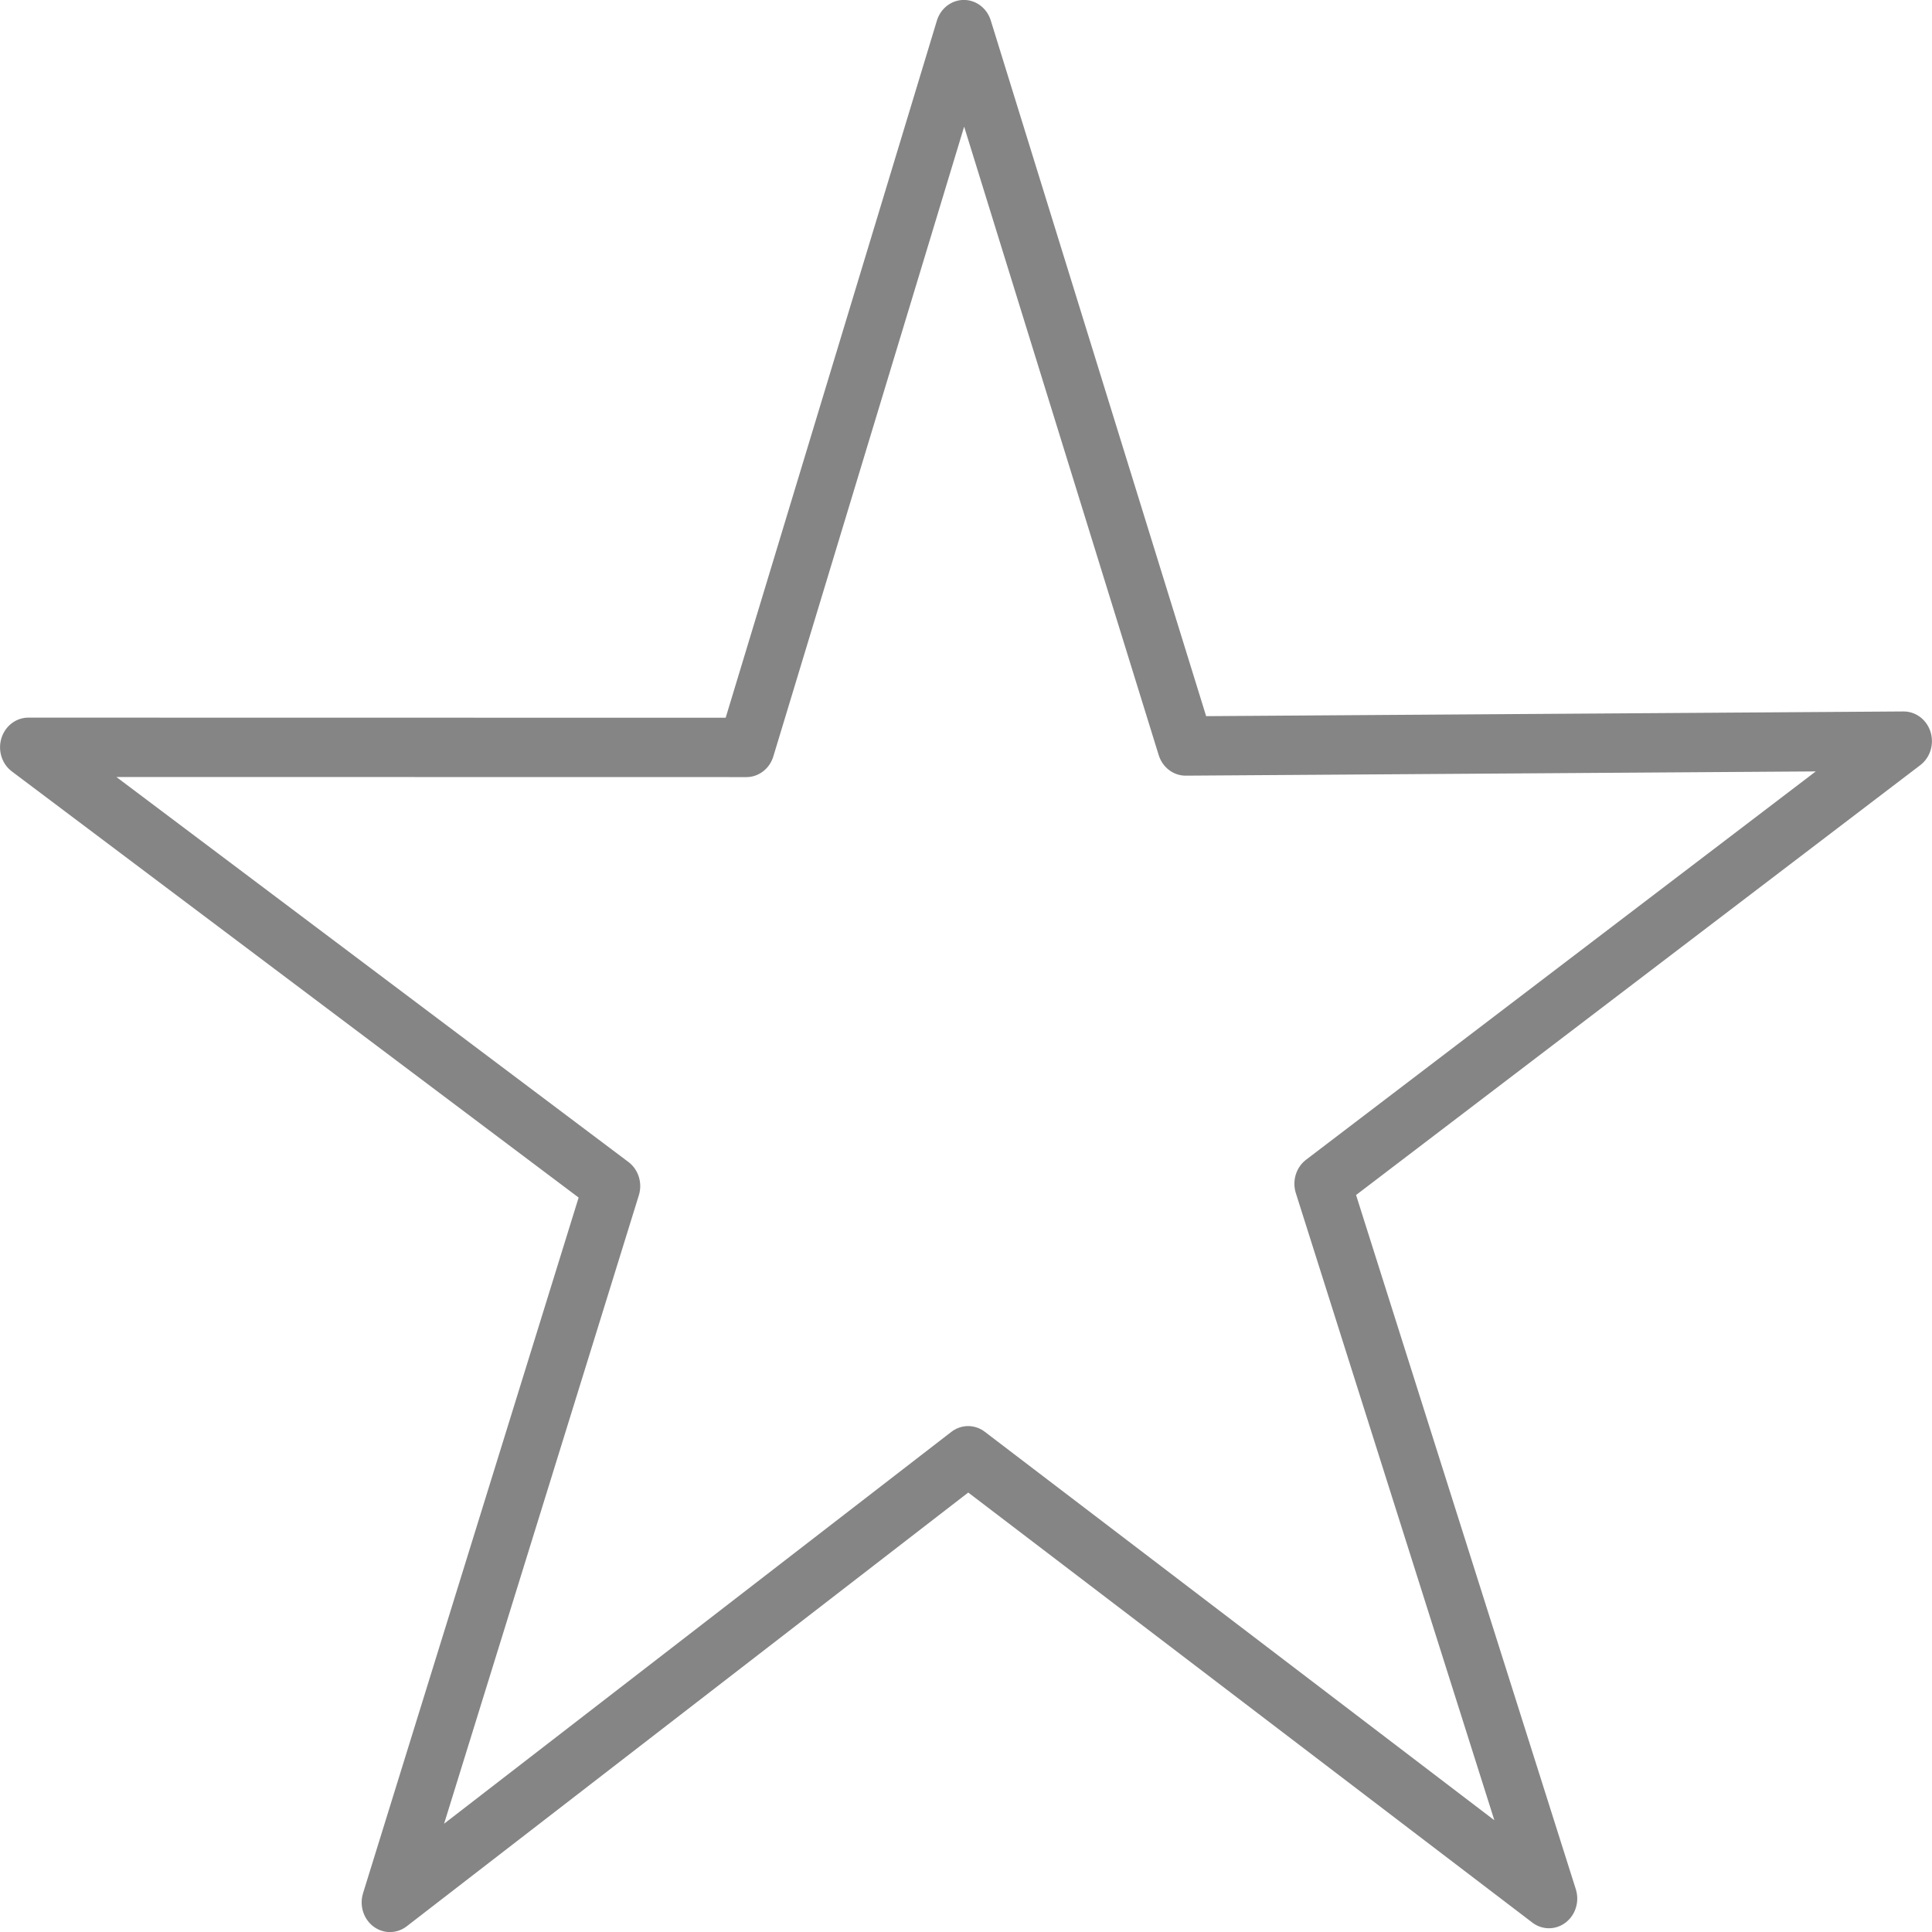
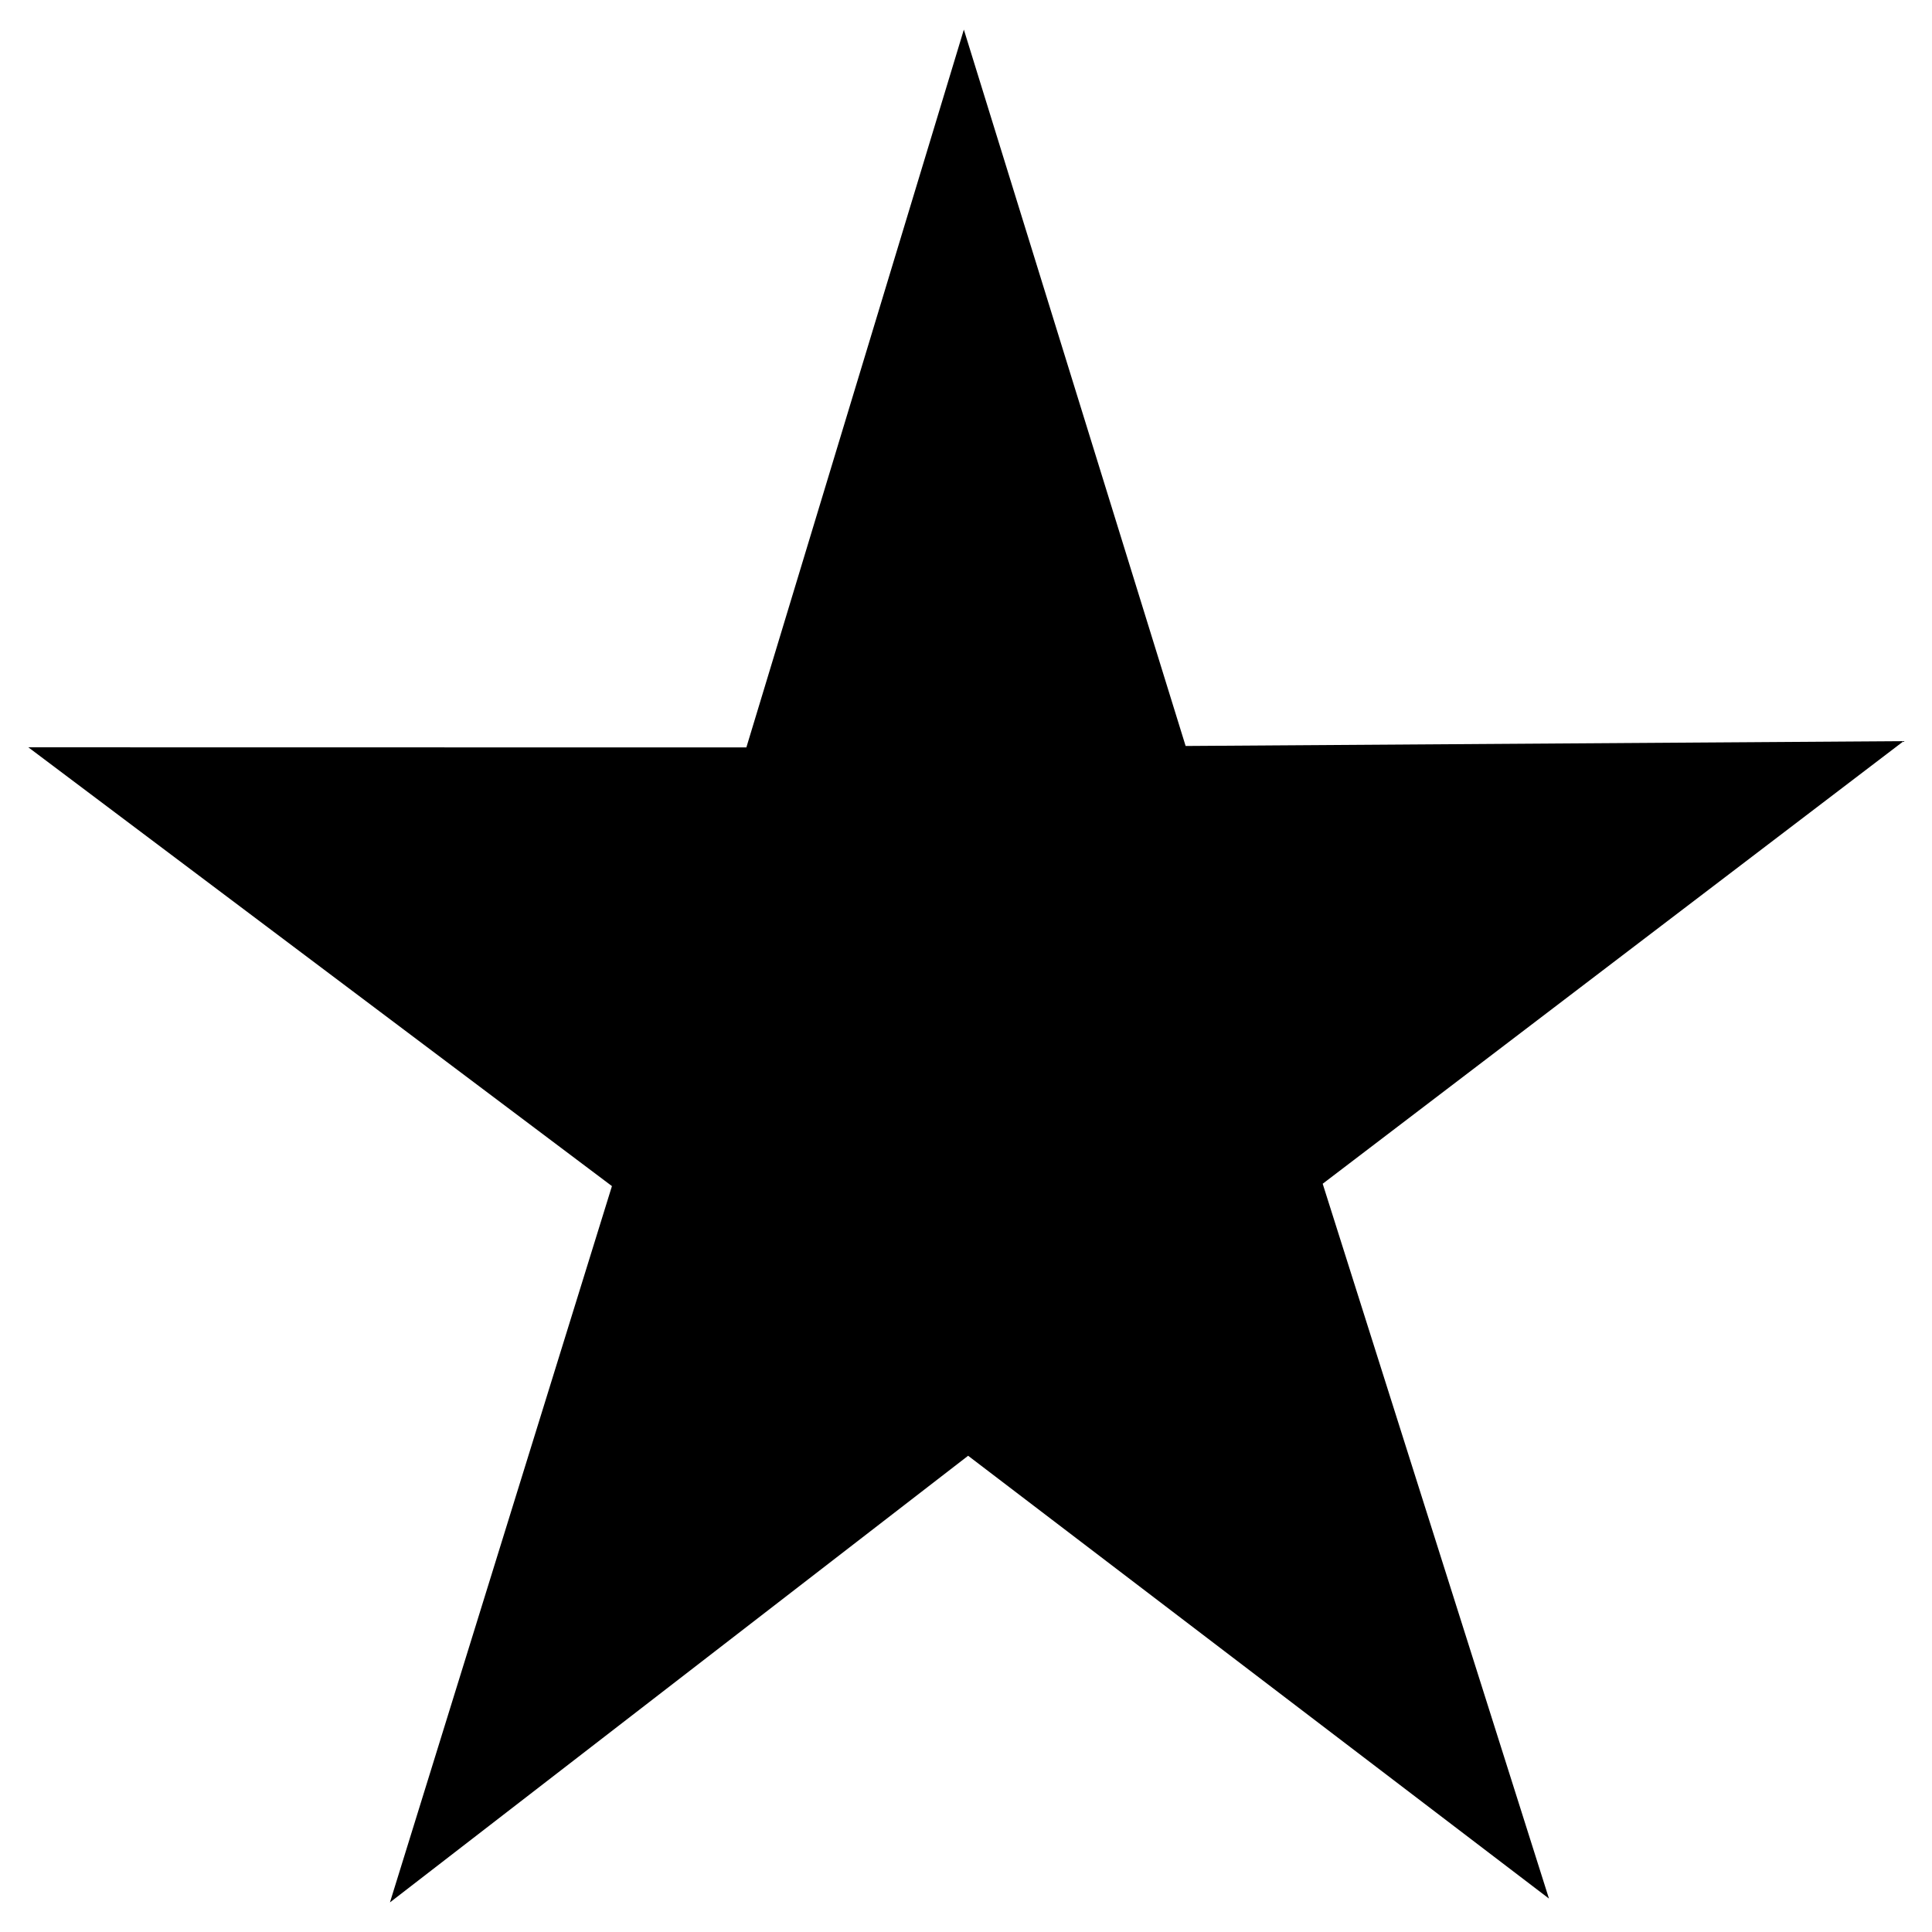
- <svg xmlns="http://www.w3.org/2000/svg" width="100" height="100" viewBox="0 0 100 100" id="svg2" version="1.1">
-   <defs id="defs4">
-     <marker orient="auto" refY="0.0" refX="0.0" id="Arrow1Mend" style="overflow:visible;">
-       <path id="path4954" d="M 0.0,0.0 L 5.0,-5.0 L -12.5,0.0 L 5.0,5.0 L 0.0,0.0 z " style="fill-rule:evenodd;stroke:#000000;stroke-width:1pt;stroke-opacity:1;fill:#000000;fill-opacity:1" transform="scale(0.4) rotate(180) translate(10,0)" />
-     </marker>
-     <marker orient="auto" refY="0.0" refX="0.0" id="marker5265" style="overflow:visible">
-       <path id="path5267" d="M 0.0,0.0 L 5.0,-5.0 L -12.5,0.0 L 5.0,5.0 L 0.0,0.0 z " style="fill-rule:evenodd;stroke:#000000;stroke-width:1pt;stroke-opacity:1;fill:#000000;fill-opacity:1" transform="scale(0.8) translate(12.5,0)" />
-     </marker>
-     <marker orient="auto" refY="0.0" refX="0.0" id="marker5237" style="overflow:visible">
-       <path id="path5239" d="M 0.0,0.0 L 5.0,-5.0 L -12.5,0.0 L 5.0,5.0 L 0.0,0.0 z " style="fill-rule:evenodd;stroke:#000000;stroke-width:1pt;stroke-opacity:1;fill:#000000;fill-opacity:1" transform="scale(0.8) translate(12.5,0)" />
-     </marker>
-     <marker orient="auto" refY="0.0" refX="0.0" id="marker5215" style="overflow:visible">
-       <path id="path5217" d="M 0.0,0.0 L 5.0,-5.0 L -12.5,0.0 L 5.0,5.0 L 0.0,0.0 z " style="fill-rule:evenodd;stroke:#000000;stroke-width:1pt;stroke-opacity:1;fill:#000000;fill-opacity:1" transform="scale(0.8) translate(12.5,0)" />
-     </marker>
-     <marker orient="auto" refY="0.0" refX="0.0" id="Arrow1Lstart" style="overflow:visible">
-       <path id="path4945" d="M 0.0,0.0 L 5.0,-5.0 L -12.5,0.0 L 5.0,5.0 L 0.0,0.0 z " style="fill-rule:evenodd;stroke:#000000;stroke-width:1pt;stroke-opacity:1;fill:#000000;fill-opacity:1" transform="scale(0.8) translate(12.5,0)" />
-     </marker>
-   </defs>
-   <g id="layer1" transform="translate(0,-952.3622)">
-     <path style="opacity:1;fill:none;fill-opacity:1;stroke:#858585;stroke-width:4.024;stroke-linecap:round;stroke-linejoin:round;stroke-miterlimit:4;stroke-dasharray:none;stroke-dashoffset:0;stroke-opacity:1" id="star" d="m 65.034,1035.47 -41.302,-30.017 -41.113,30.276 15.785,-48.556 -41.499,-29.745 51.058,0.008 15.465,-48.659 15.77,48.561 51.057,-0.328 -41.311,30.004 z" transform="matrix(0.727902,0,0,0.7635526,32.83558,259.996)" />
+ <svg xmlns="http://www.w3.org/2000/svg" version="1.1" id="svg2" viewBox="0 0 100 100" height="100" width="100">
+   <style type="text/css">
+ g.highlight path {
+ 	stroke:#000000;
+ 	fill:#FFFF00
+ }
+ 
+ g.lowlight path {
+ 	stroke:#858585;
+ 	fill:none
+ }
+    </style>
+   <g transform="translate(0,-952.3622)" id="star">
+     <path transform="matrix(0.727902,0,0,0.7635526,32.83558,259.996)" d="m 65.034,1035.47 -41.302,-30.017 -41.113,30.276 15.785,-48.556 -41.499,-29.745 51.058,0.008 15.465,-48.659 15.77,48.561 51.057,-0.328 -41.311,30.004 z" style="opacity:1;fill-opacity:1;stroke-width:4.024;stroke-linecap:round;stroke-linejoin:round;stroke-miterlimit:4;stroke-dasharray:none;stroke-dashoffset:0;stroke-opacity:1" />
  </g>
</svg>
